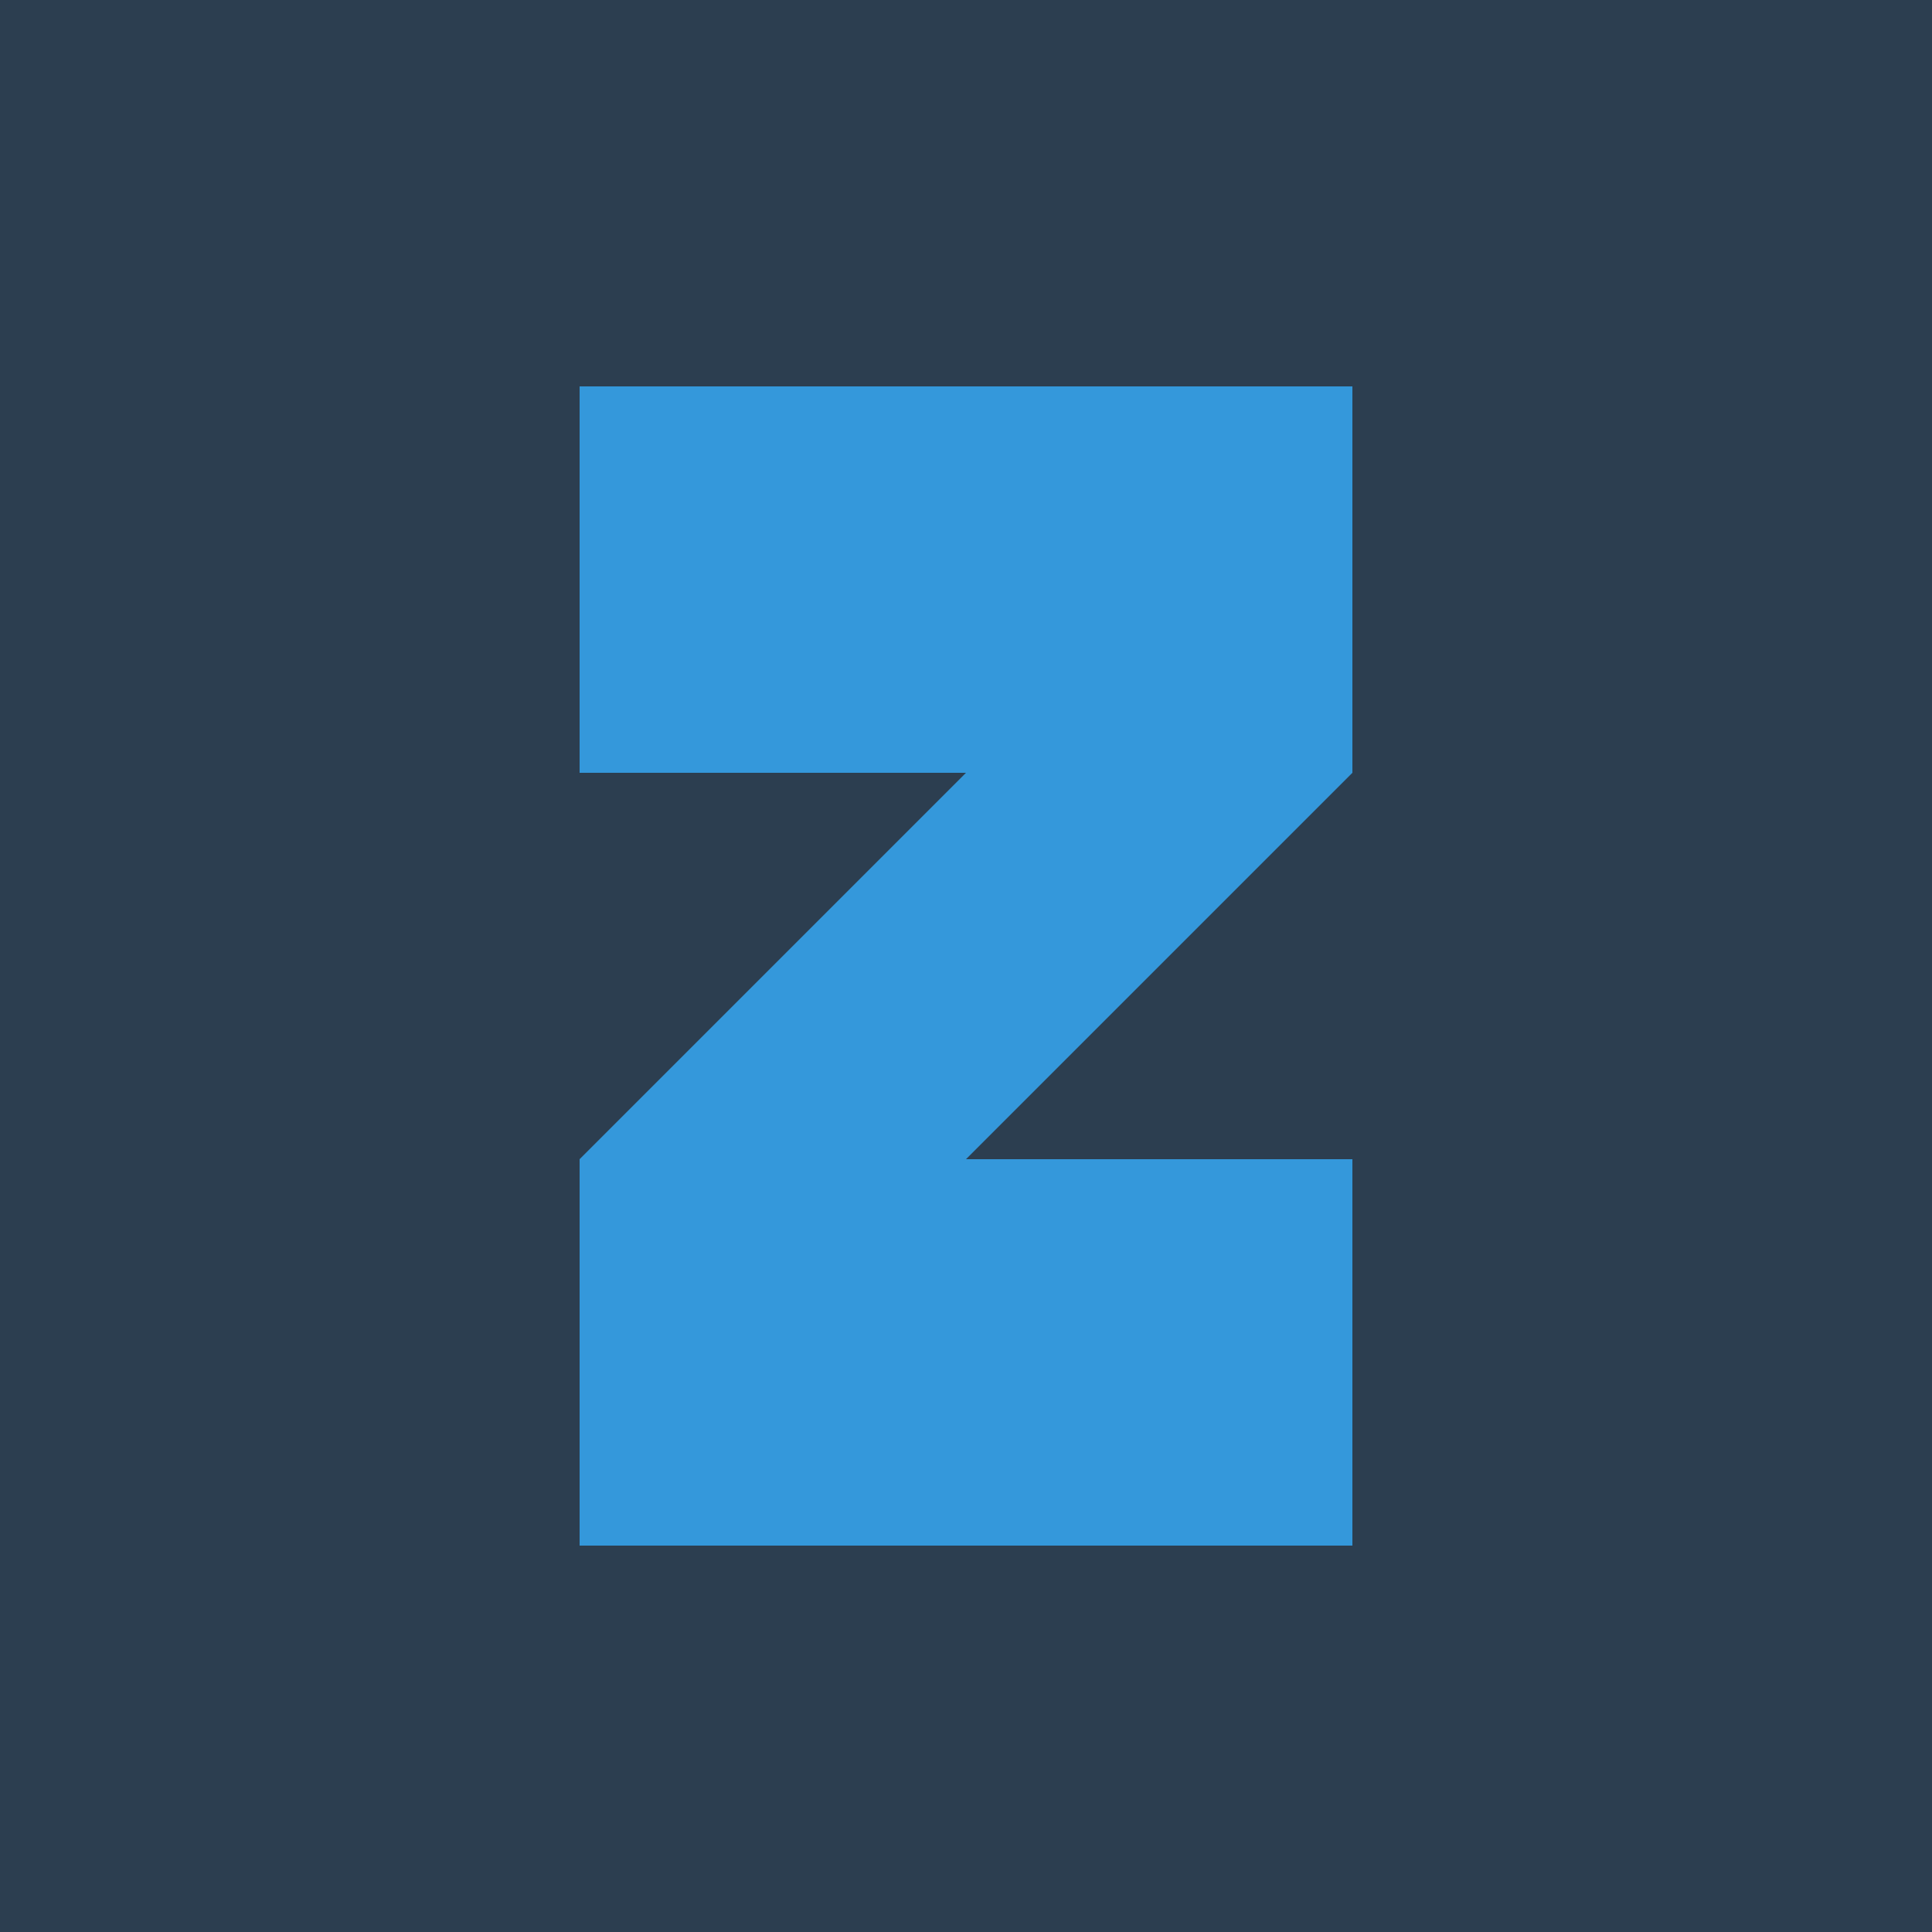
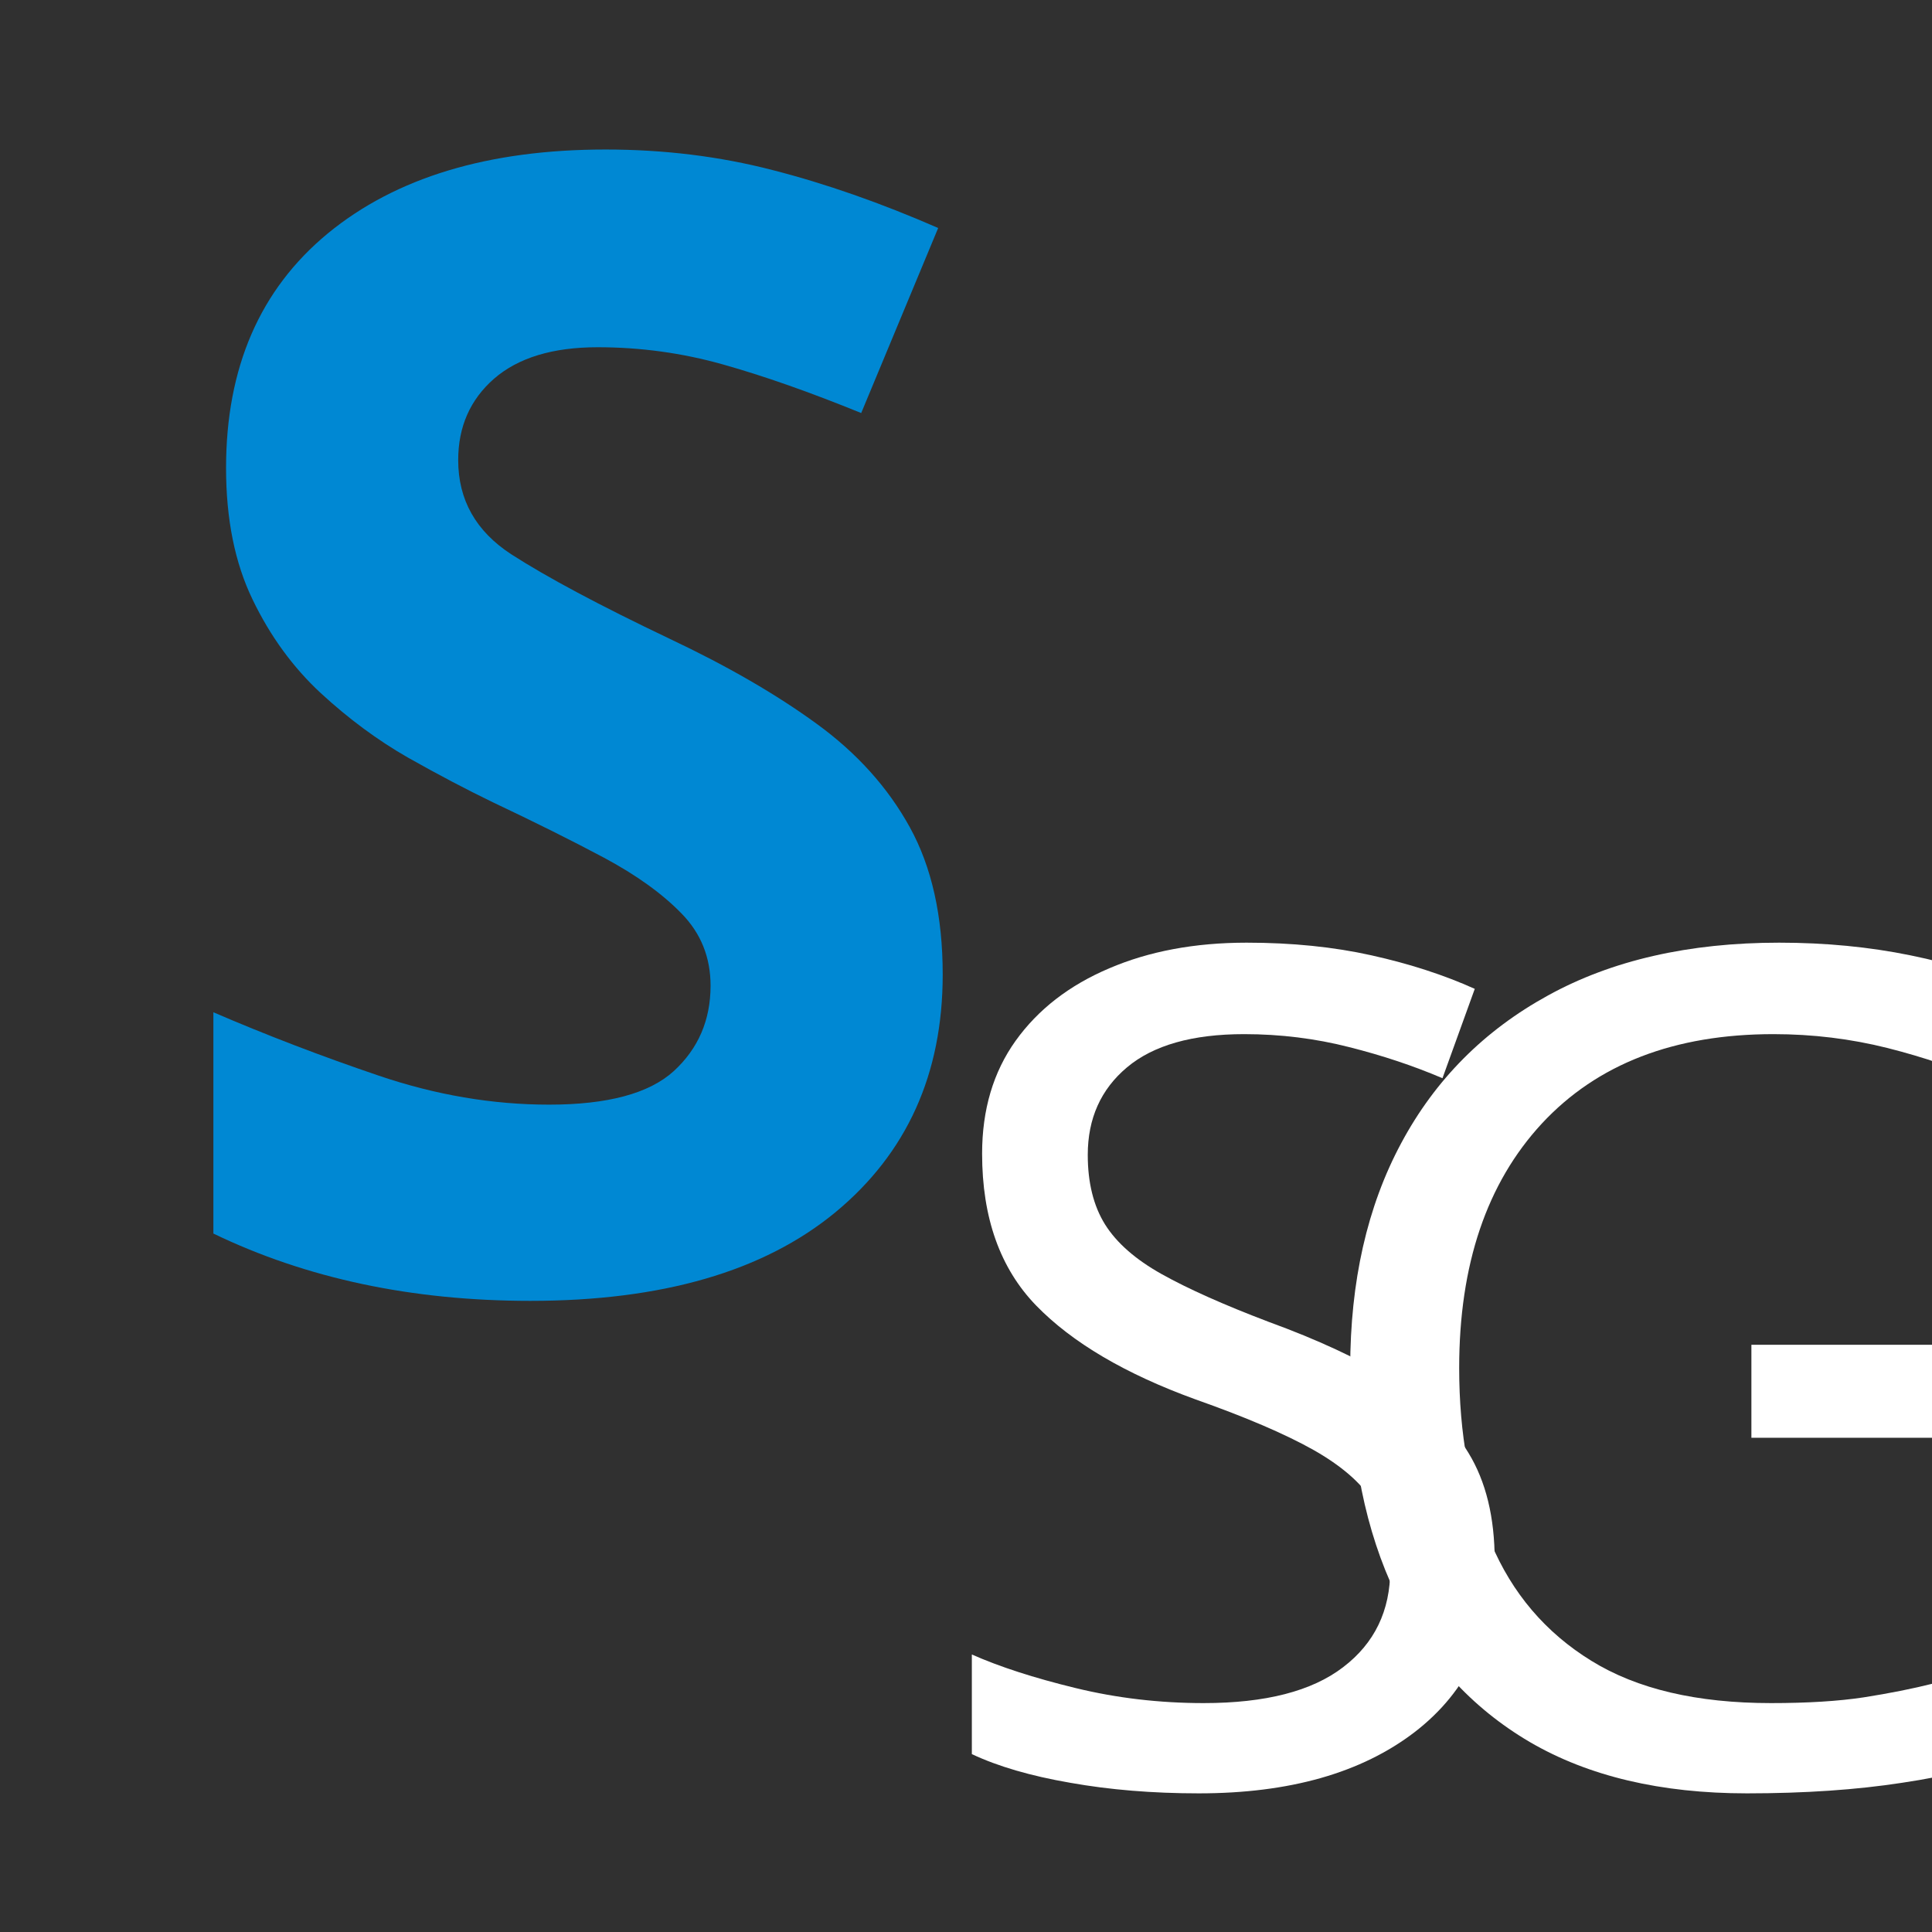
- <svg xmlns="http://www.w3.org/2000/svg" viewBox="0 0 100 100">
-   <rect width="100" height="100" fill="#2c3e50" />
-   <path d="M 30 20 L 70 20 L 70 40 L 50 60 L 70 60 L 70 80 L 30 80 L 30 60 L 50 40 L 30 40 Z" fill="#3498db" />
+ <svg xmlns="http://www.w3.org/2000/svg" id="Layer_1" version="1.1" viewBox="0 0 100 100">
+   <defs>
+     <style>
+       .st0 {
+         fill: #2c3e50;
+       }
+ 
+       .st1 {
+         fill: #303030;
+       }
+ 
+       .st2 {
+         fill: #0088d3;
+         font-family: AgencyFB-Bold, 'Agency FB';
+         font-size: 81.19px;
+         font-weight: 700;
+       }
+ 
+       .st3 {
+         fill: #fff;
+         font-family: AgencyFB-Reg, 'Agency FB';
+         font-size: 60px;
+       }
+     </style>
+   </defs>
+   <rect class="st0" width="100" height="100" />
+   <rect class="st1" y="0" width="100" height="100" />
+   <text class="st2" transform="translate(7.31 66.52)">
+     <tspan x="0" y="0">S</tspan>
+   </text>
+   <text class="st3" transform="translate(47.24 92.23)">
+     <tspan x="0" y="0">S</tspan>
+   </text>
+   <text class="st3" transform="translate(66.23 92.23)">
+     <tspan x="0" y="0">G</tspan>
+   </text>
</svg>
